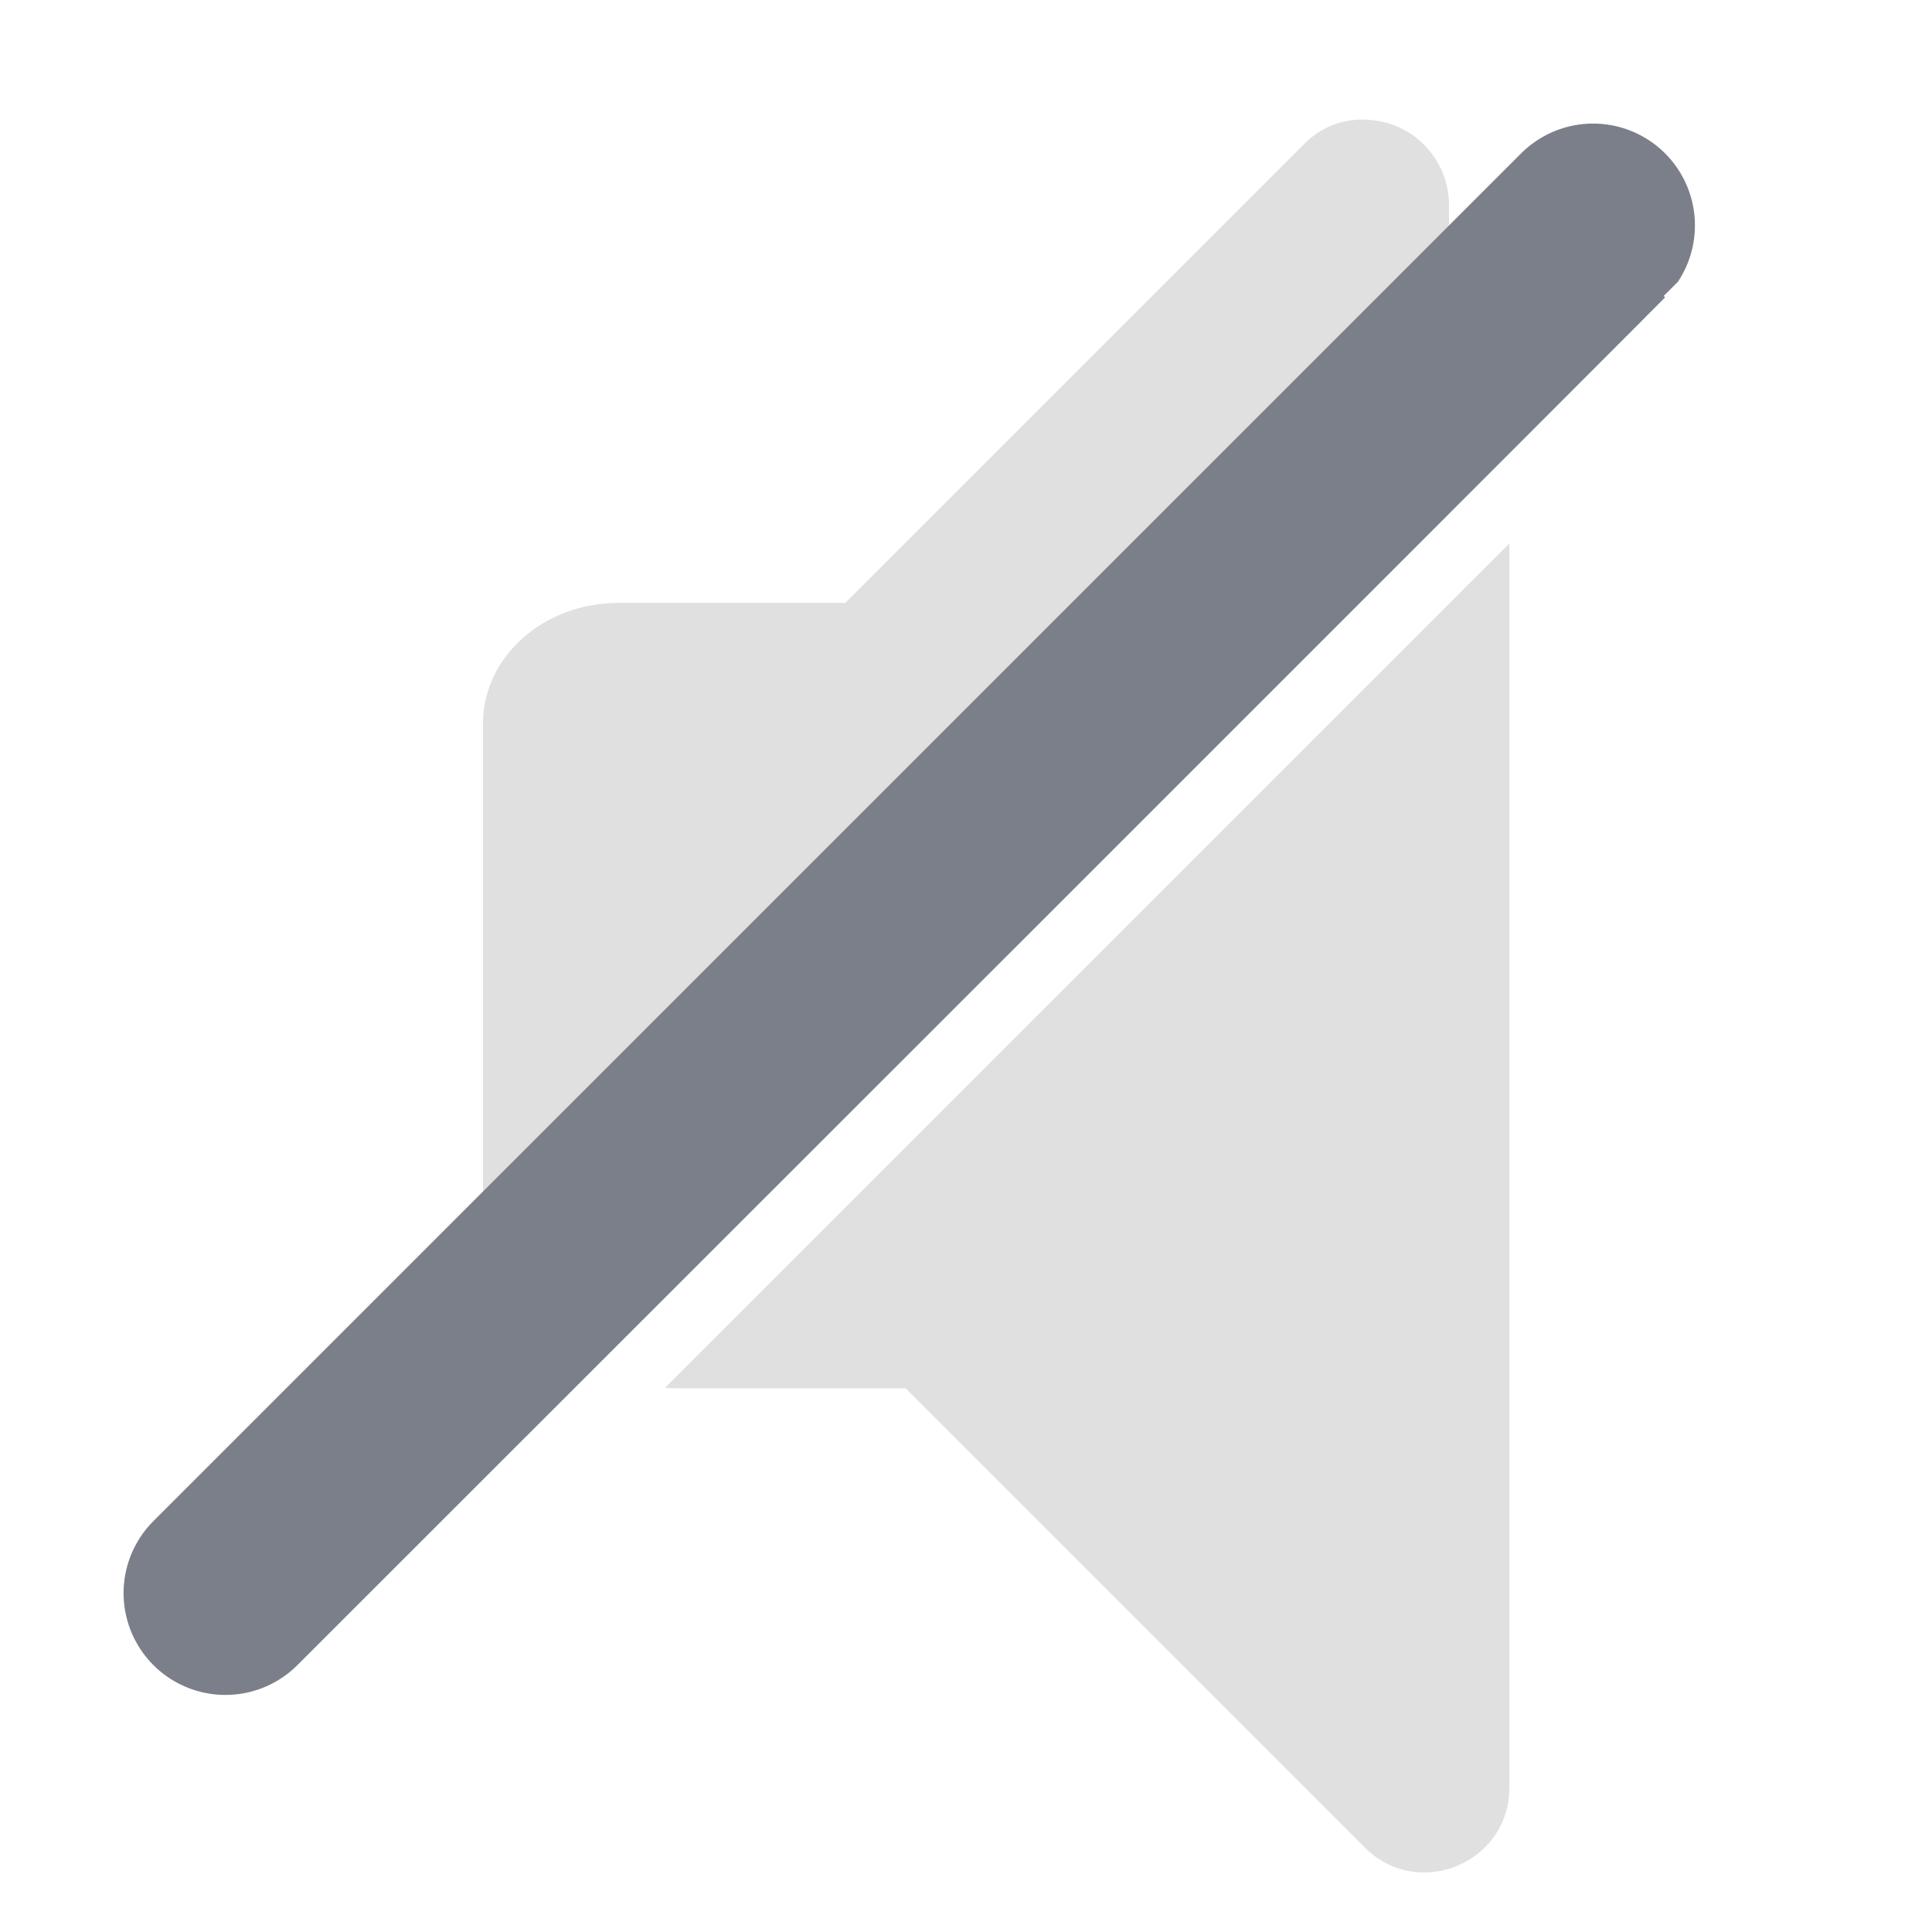
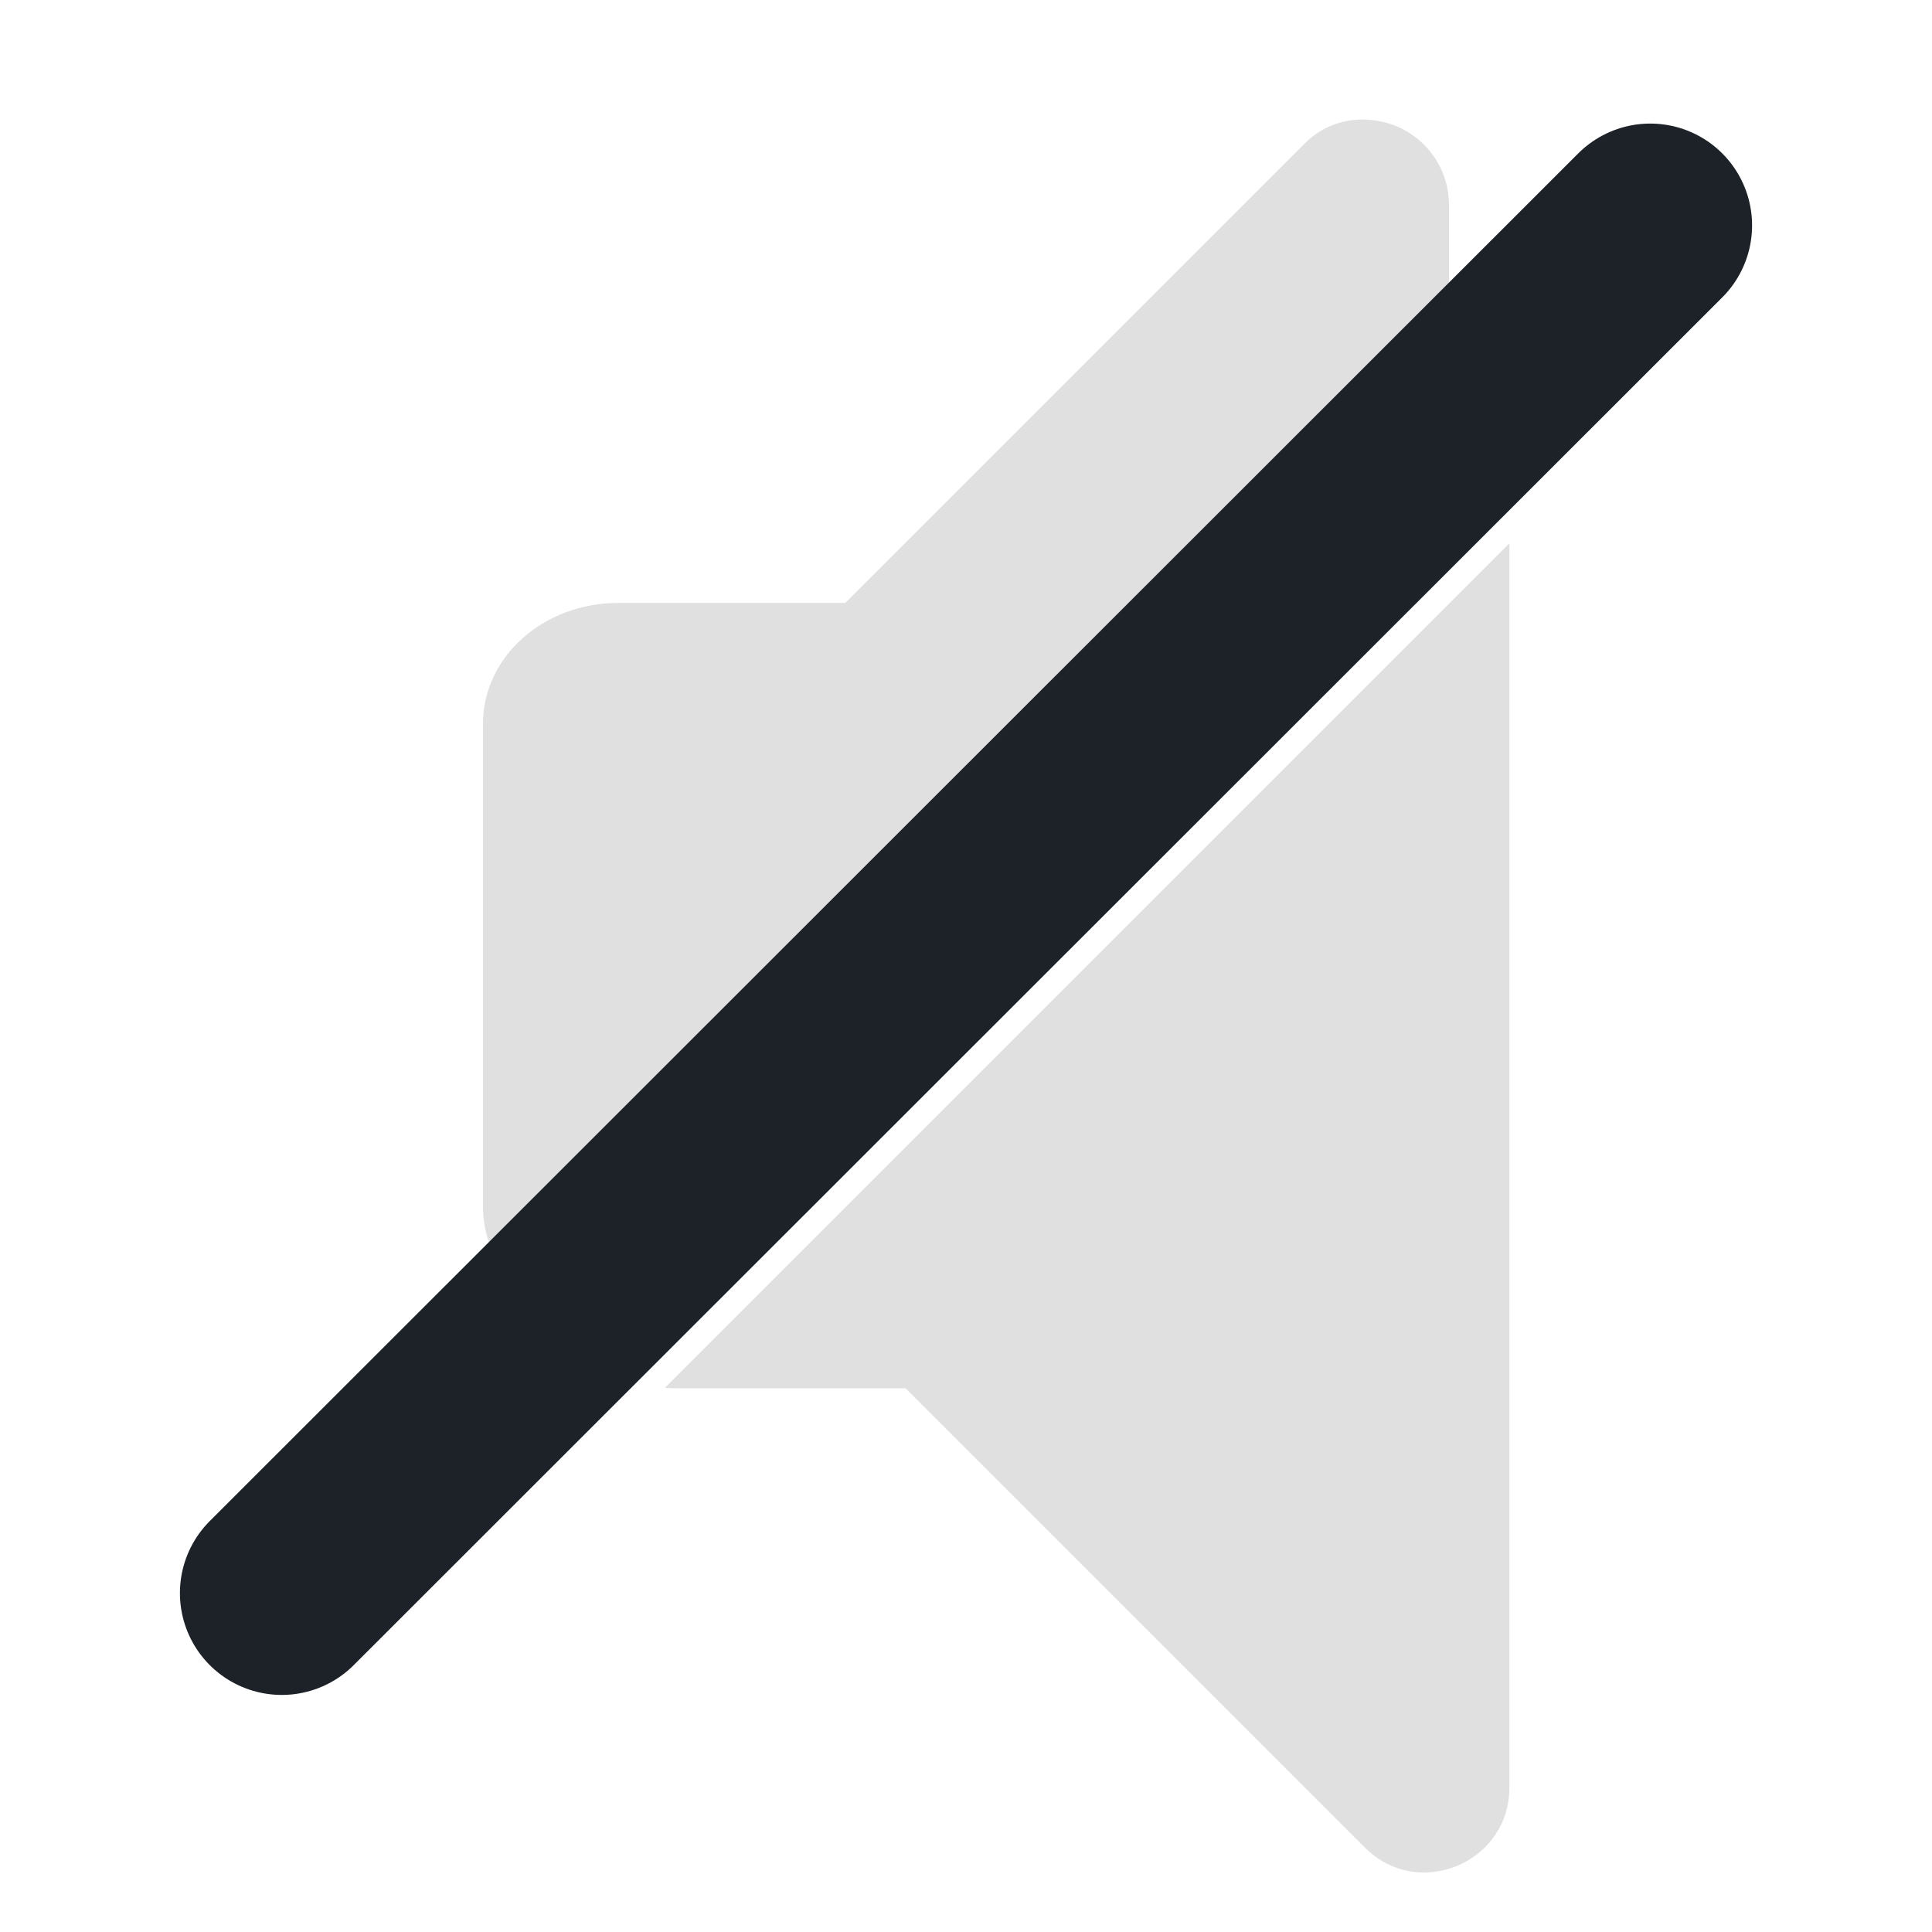
<svg xmlns="http://www.w3.org/2000/svg" xml:space="preserve" width="16" height="16" version="1.0" viewBox="0 0 2.4 2.4" id="svg2">
  <defs id="defs2" />
  <path d="M 1.875,0.675 0.826,1.724 c 0.006,4.938e-4 0.011,5.86e-4 0.017,5.86e-4 h 0.282 l 0.57,0.57 c 0.066,0.067 0.18,0.02 0.18,-0.074 z" style="fill:#e0e0e0;paint-order:markers stroke fill" id="path8" />
  <path d="m 1.702,0.149 a 0.1,0.1 0 0 0 -0.082,0.03 L 1.05,0.749 H 0.768 c -0.093,0 -0.168,0.067 -0.168,0.15 V 1.499 c 0,0.078 0.066,0.142 0.151,0.149 L 1.8,0.6 V 0.255 A 0.106,0.106 0 0 0 1.702,0.149 Z" style="fill:#e0e0e0;paint-order:markers stroke fill" id="path7" />
-   <path style="fill:none;fill-opacity:1;stroke:#7b7f8a;stroke-width:0.253;stroke-linejoin:round;stroke-opacity:1" d="M 0.28,1.979 C 1.977,0.283 1.979,0.28 1.979,0.28 Z" id="path4" />
+   <path style="fill:none;fill-opacity:1;stroke:#1d2228;stroke-width:0.253;stroke-linejoin:round;stroke-opacity:1" d="M 0.35,1.979 C 2.047,0.283 2.05,0.28 2.05,0.28 Z" id="path4" />
</svg>
